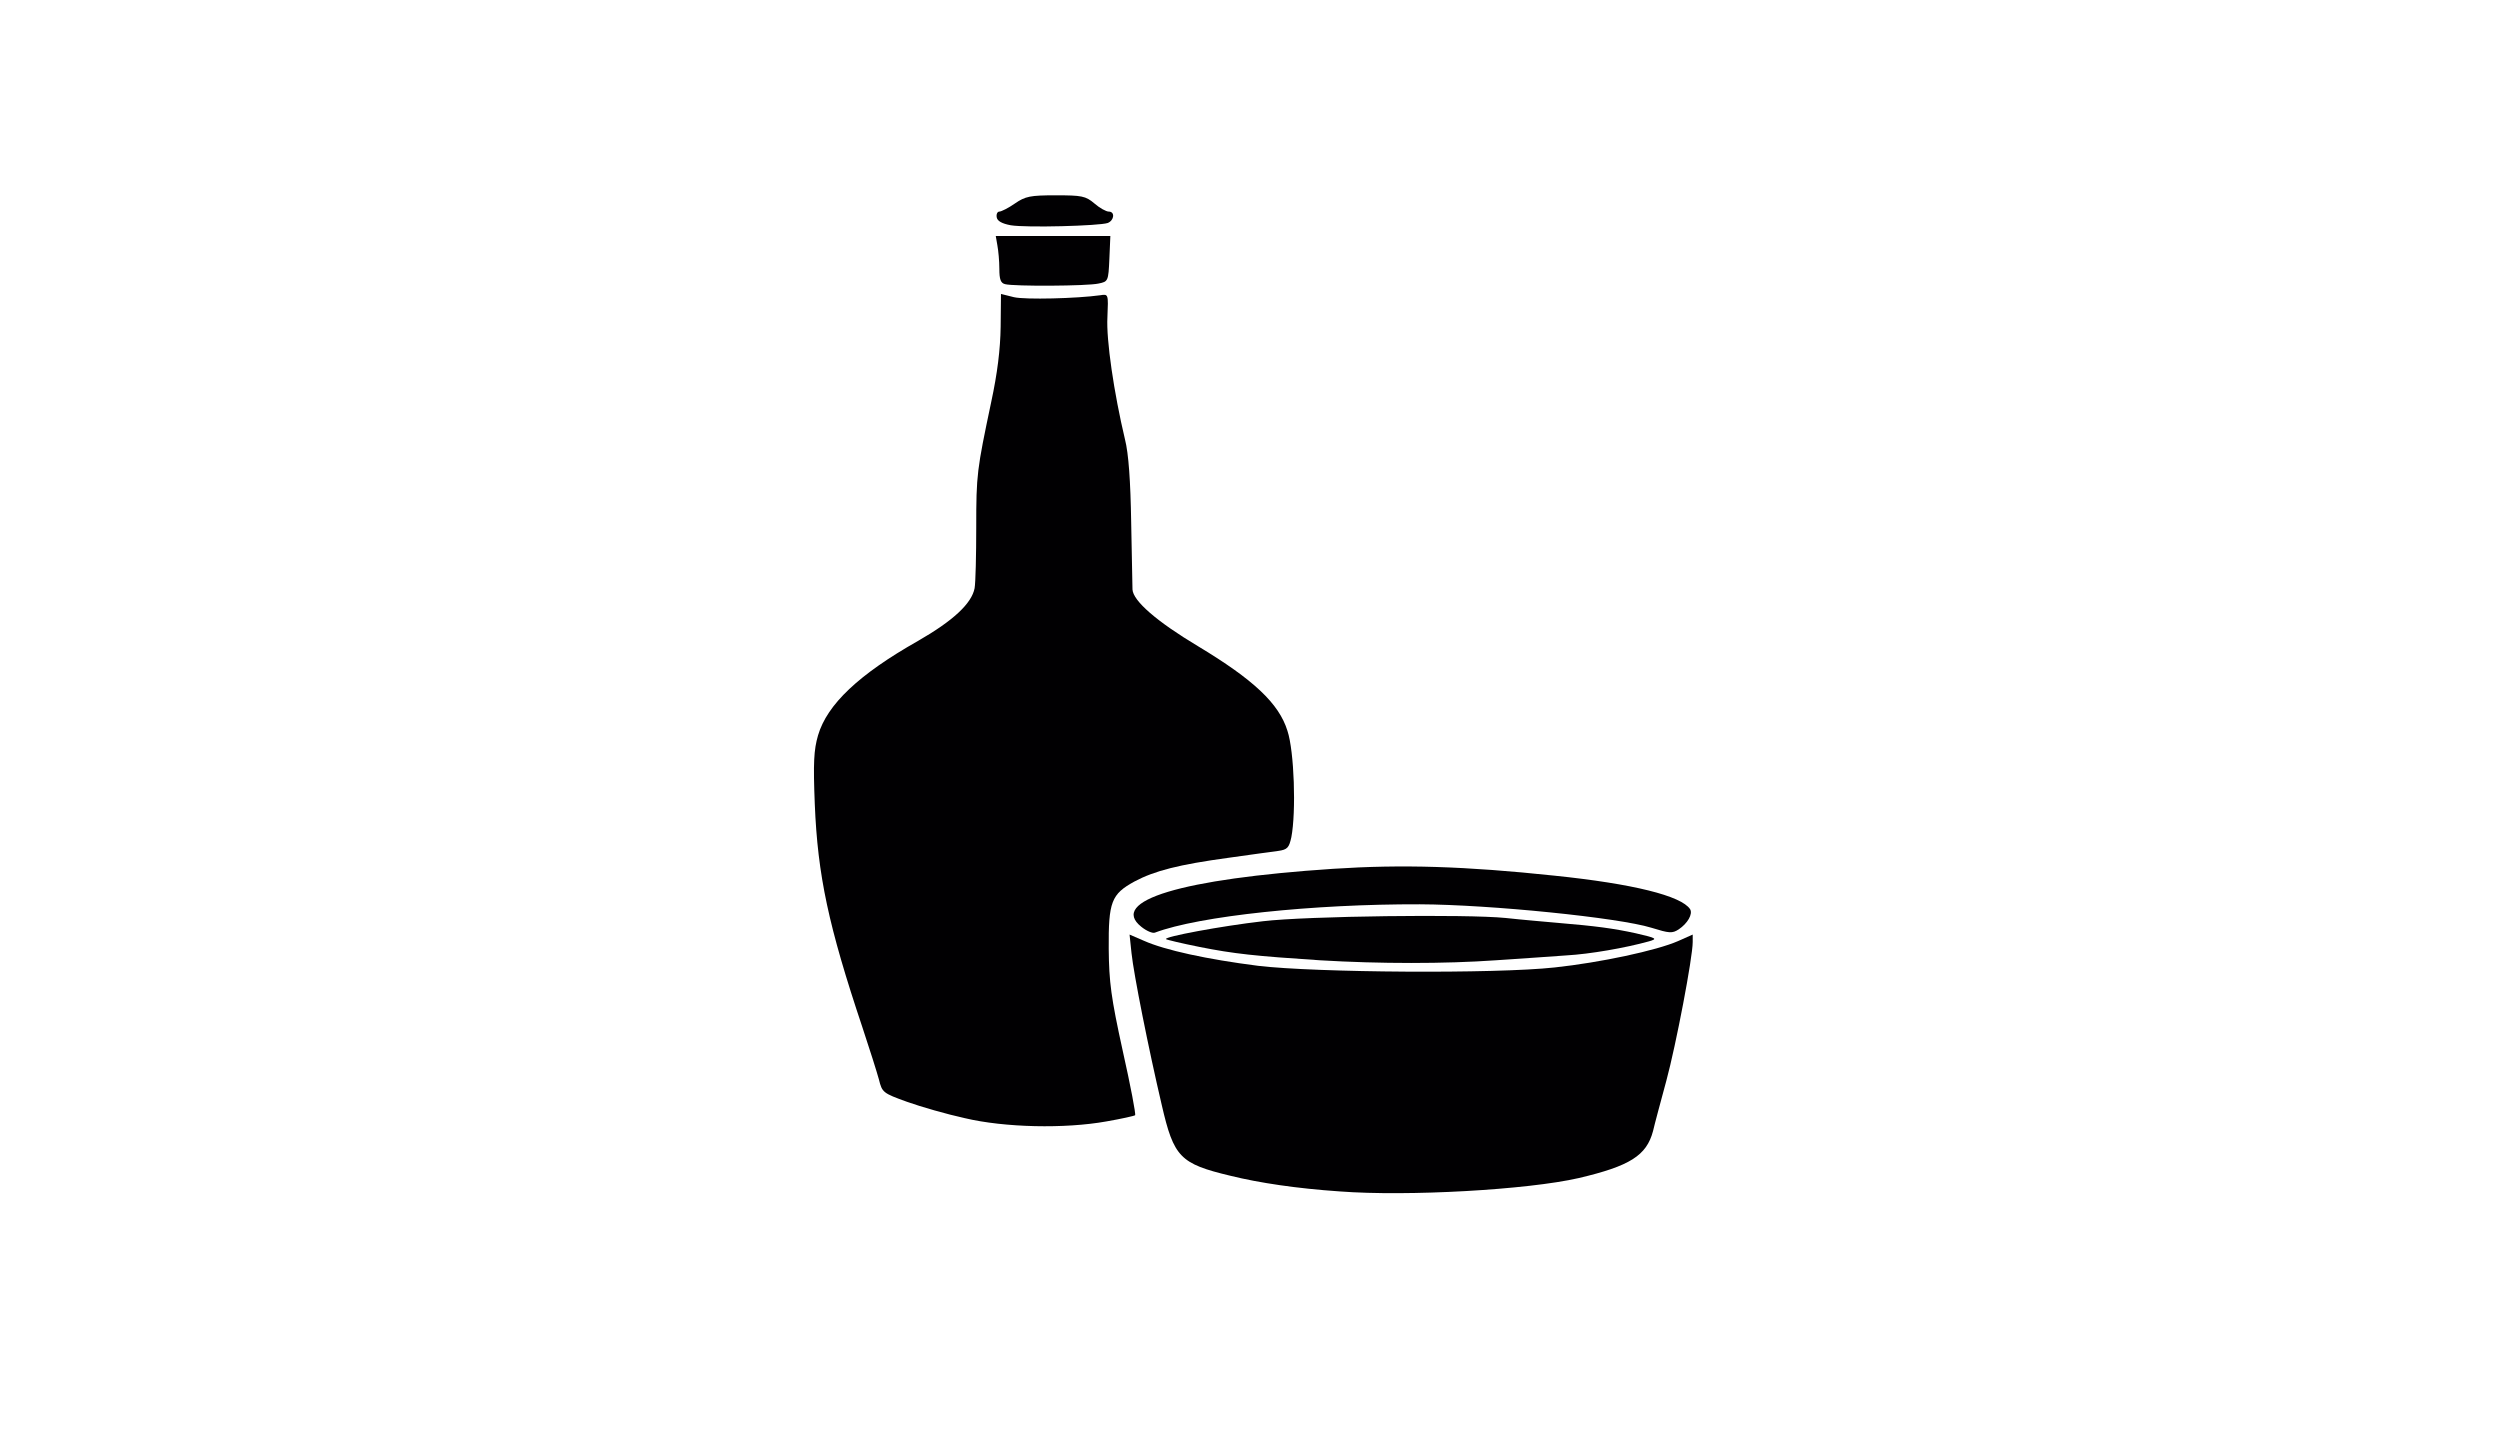
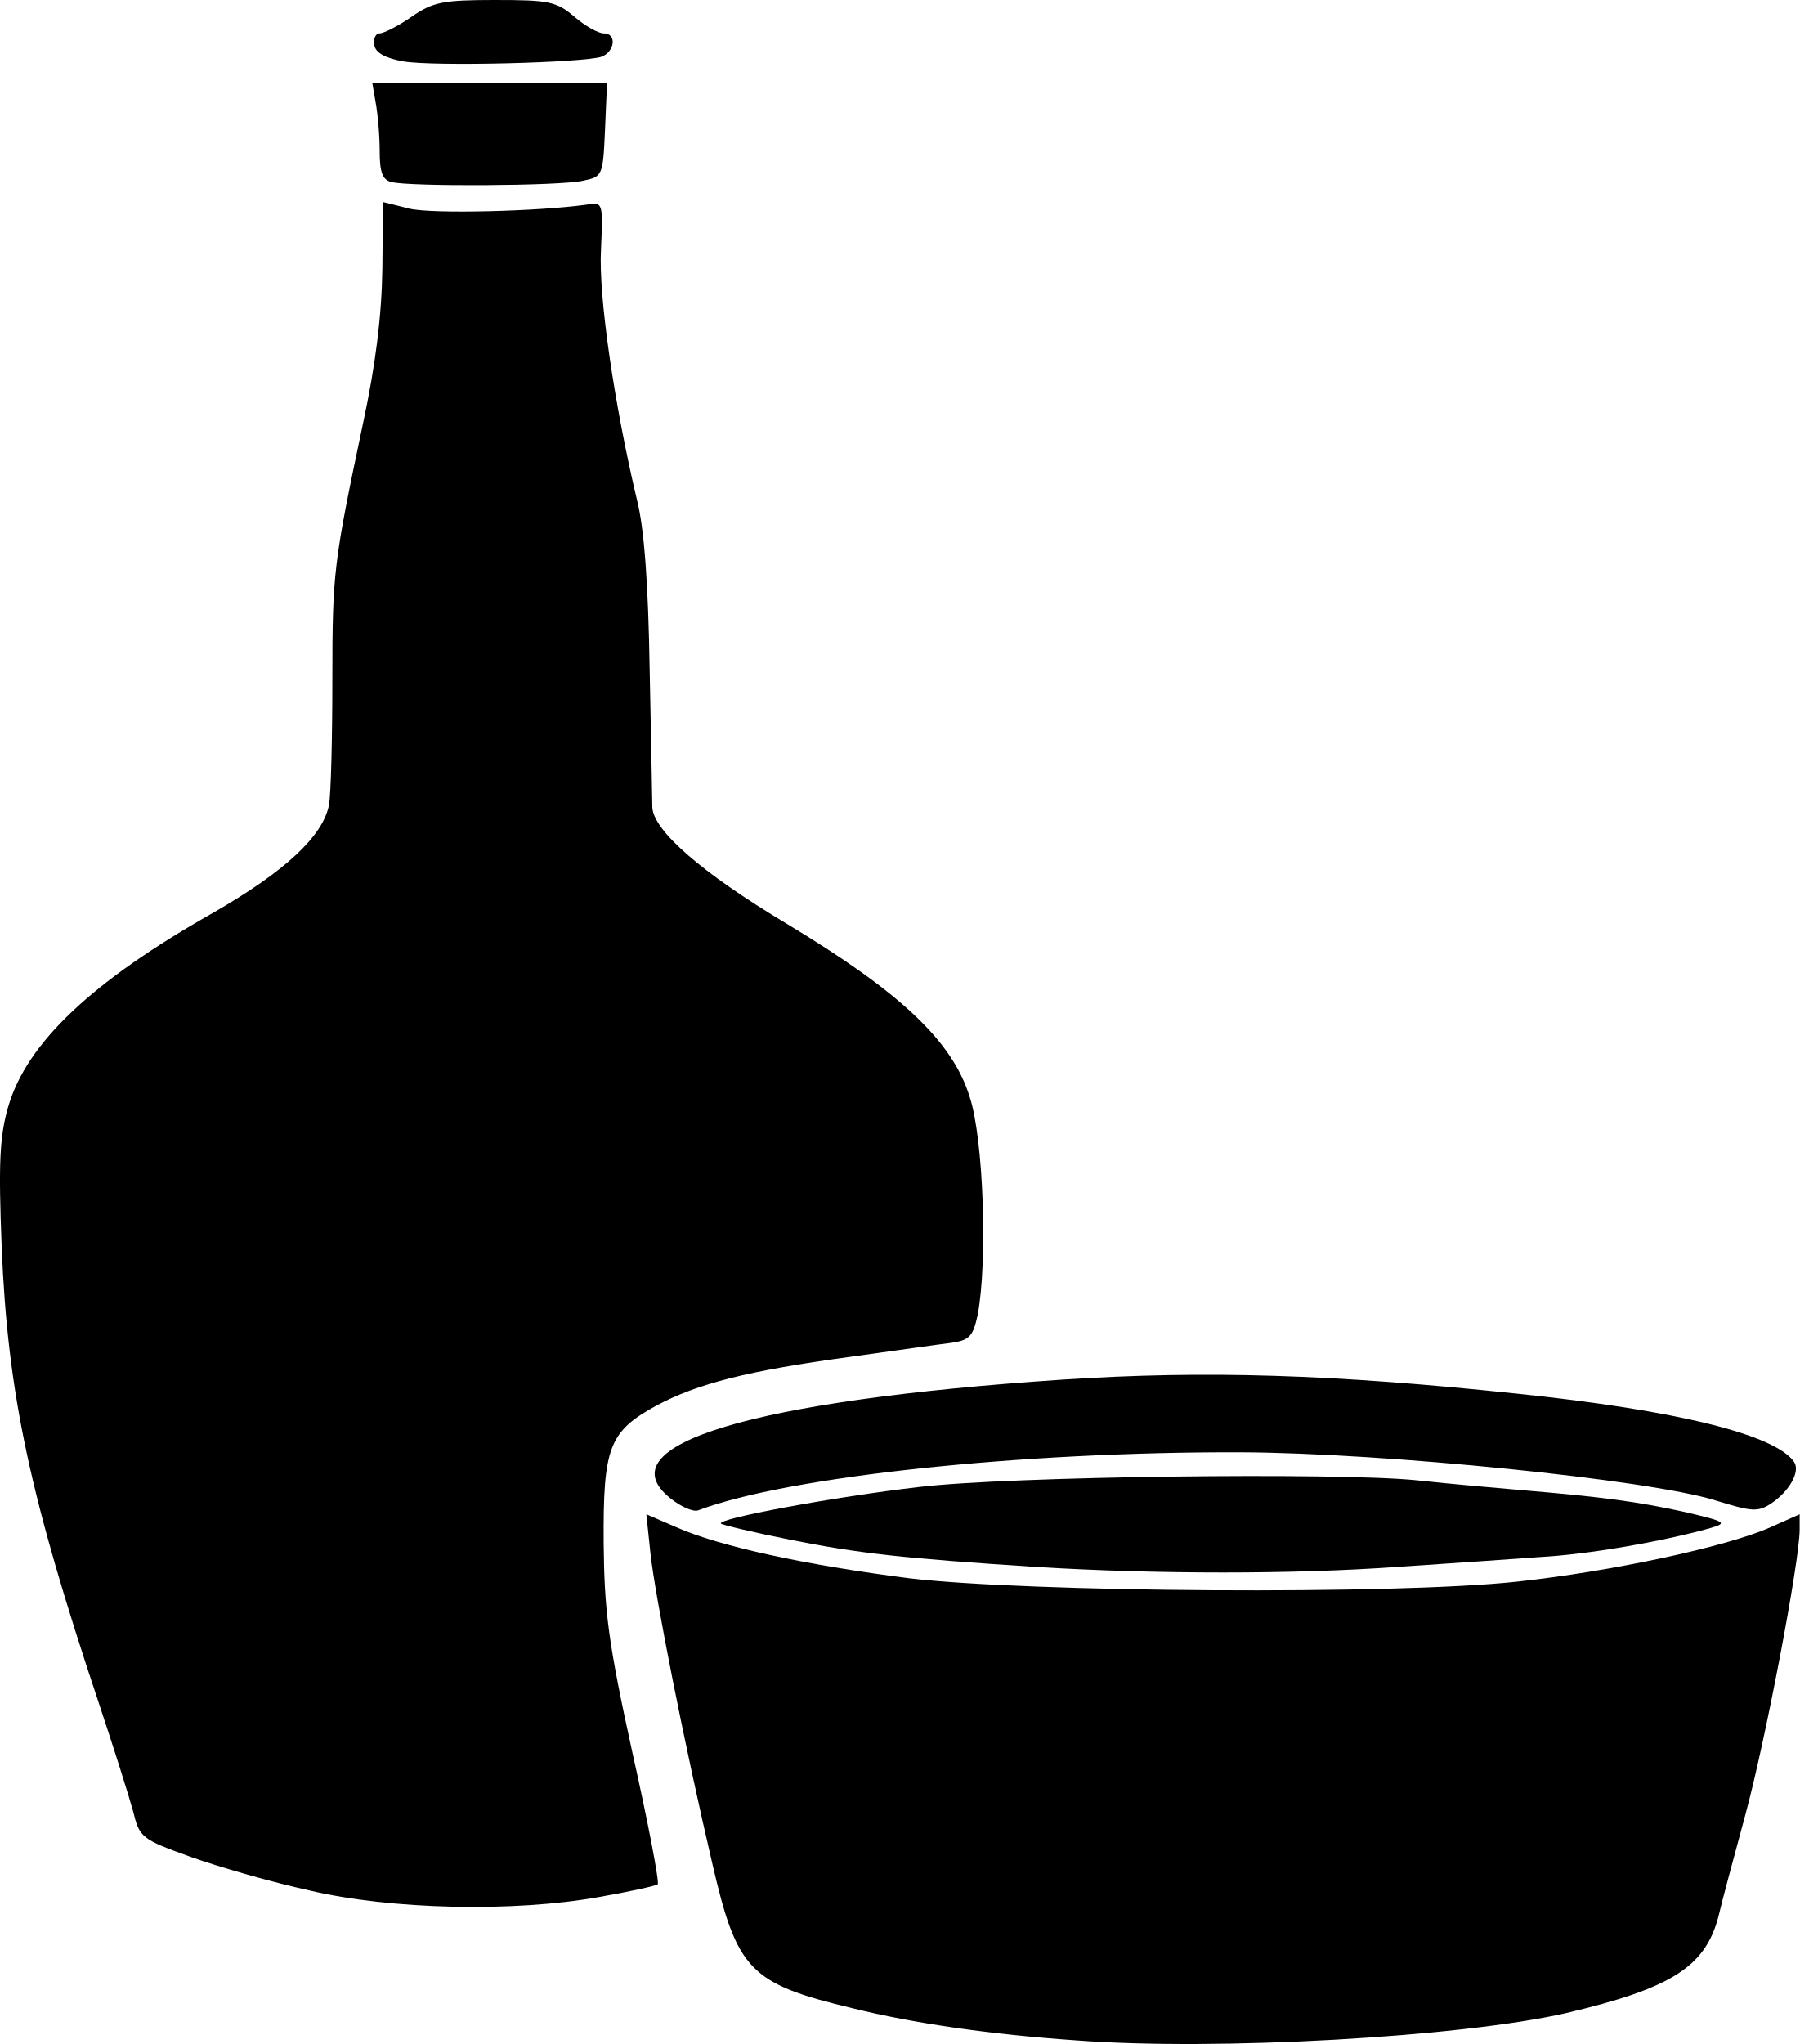
- <svg xmlns="http://www.w3.org/2000/svg" id="root" width="768" height="441" viewBox="0 0 7680 4410">
-   <g fill="#010002">
-     <path d="M4115 3660c-131-9-246-26-335-48-155-37-174-57-211-217-41-175-86-401-93-467l-6-57 44 19c65 29 194 57 351 77 177 21 728 25 911 5 140-15 313-52 379-81l45-20v23c0 47-51 315-81 426-17 63-36 133-41 155-20 75-71 107-228 144-157 36-525 57-735 41z" />
-     <path d="M2964 3435c-55-12-135-35-177-50-75-27-77-29-87-69-6-22-29-95-51-161-104-311-137-465-146-685-5-127-3-166 10-211 28-95 125-187 307-290 108-62 165-115 174-162 3-17 5-102 5-187 0-163 2-176 46-385 19-88 28-162 29-231l1-101 40 10c35 8 193 4 265-6 25-4 25-4 22 67-4 70 20 233 54 376 11 43 17 128 19 255 2 105 4 197 4 206 2 35 74 98 201 174 171 103 249 176 275 260 21 63 27 249 12 327-7 32-12 38-40 42-18 2-86 12-152 21-154 21-228 40-290 73-71 39-80 62-79 207 1 102 7 149 43 313 24 107 41 196 38 198-2 2-42 11-88 19-128 23-313 19-435-10z" />
-     <path d="M4055 2950c-199-13-265-20-370-41-55-11-101-22-103-24-8-7 168-40 298-55 135-16 626-22 745-10 55 6 127 12 160 15 119 10 171 17 240 32 65 15 68 17 40 25-72 20-181 39-253 43-42 3-140 10-217 15-155 11-358 11-540 0z" />
-     <path d="M3506 2847c-100-80 123-147 589-178 213-14 406-8 680 21 242 25 390 62 417 103 9 15-8 44-35 62-20 13-29 12-84-5-100-31-495-71-711-72-328-1-679 36-814 87-7 3-26-5-42-18zM3088 873c-14-3-18-15-18-47 0-24-3-56-6-72l-5-29h352l-3 70c-3 69-4 70-33 76-34 8-261 9-287 2zm17-181c-27-5-41-13-43-24-2-10 2-18 8-18s28-11 48-25c32-22 47-25 125-25 80 0 92 2 119 25 16 14 36 25 44 25 20 0 17 27-3 35-26 9-251 15-298 7z" />
-   </g>
+ <svg xmlns="http://www.w3.org/2000/svg" id="root" viewBox="2500.48 600 2699.52 3065.44">
+   <path d="M4115 3660c-131-9-246-26-335-48-155-37-174-57-211-217-41-175-86-401-93-467l-6-57 44 19c65 29 194 57 351 77 177 21 728 25 911 5 140-15 313-52 379-81l45-20v23c0 47-51 315-81 426-17 63-36 133-41 155-20 75-71 107-228 144-157 36-525 57-735 41z" />
+   <path d="M2964 3435c-55-12-135-35-177-50-75-27-77-29-87-69-6-22-29-95-51-161-104-311-137-465-146-685-5-127-3-166 10-211 28-95 125-187 307-290 108-62 165-115 174-162 3-17 5-102 5-187 0-163 2-176 46-385 19-88 28-162 29-231l1-101 40 10c35 8 193 4 265-6 25-4 25-4 22 67-4 70 20 233 54 376 11 43 17 128 19 255 2 105 4 197 4 206 2 35 74 98 201 174 171 103 249 176 275 260 21 63 27 249 12 327-7 32-12 38-40 42-18 2-86 12-152 21-154 21-228 40-290 73-71 39-80 62-79 207 1 102 7 149 43 313 24 107 41 196 38 198-2 2-42 11-88 19-128 23-313 19-435-10z" />
+   <path d="M4055 2950c-199-13-265-20-370-41-55-11-101-22-103-24-8-7 168-40 298-55 135-16 626-22 745-10 55 6 127 12 160 15 119 10 171 17 240 32 65 15 68 17 40 25-72 20-181 39-253 43-42 3-140 10-217 15-155 11-358 11-540 0z" />
+   <path d="M3506 2847c-100-80 123-147 589-178 213-14 406-8 680 21 242 25 390 62 417 103 9 15-8 44-35 62-20 13-29 12-84-5-100-31-495-71-711-72-328-1-679 36-814 87-7 3-26-5-42-18zM3088 873c-14-3-18-15-18-47 0-24-3-56-6-72l-5-29h352l-3 70c-3 69-4 70-33 76-34 8-261 9-287 2zm17-181c-27-5-41-13-43-24-2-10 2-18 8-18s28-11 48-25c32-22 47-25 125-25 80 0 92 2 119 25 16 14 36 25 44 25 20 0 17 27-3 35-26 9-251 15-298 7z" />
</svg>
